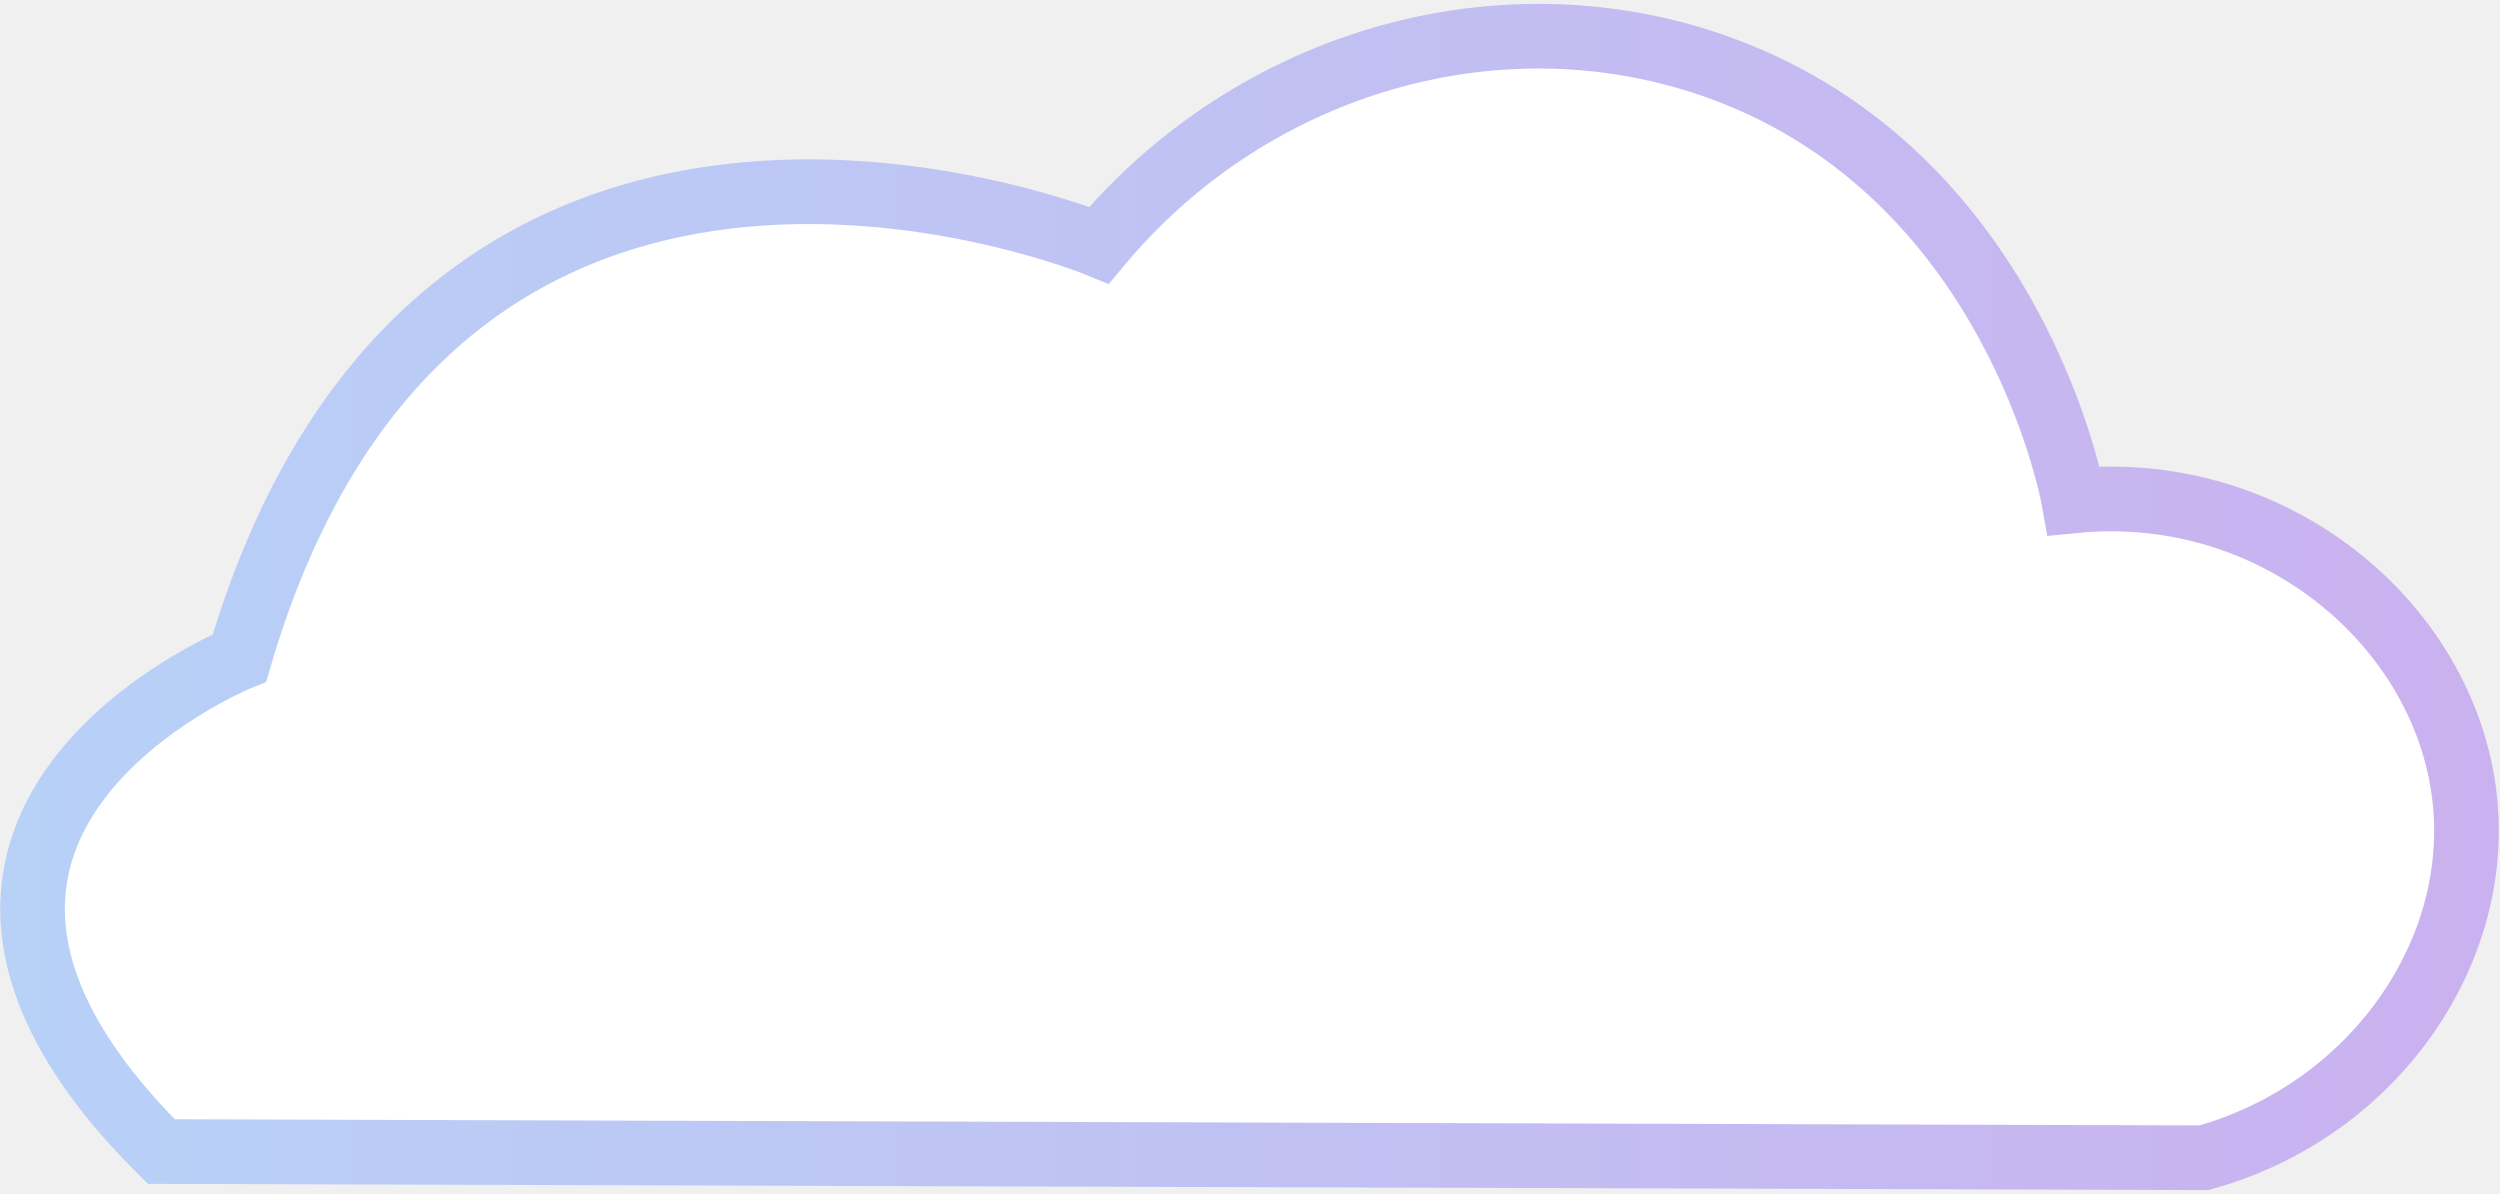
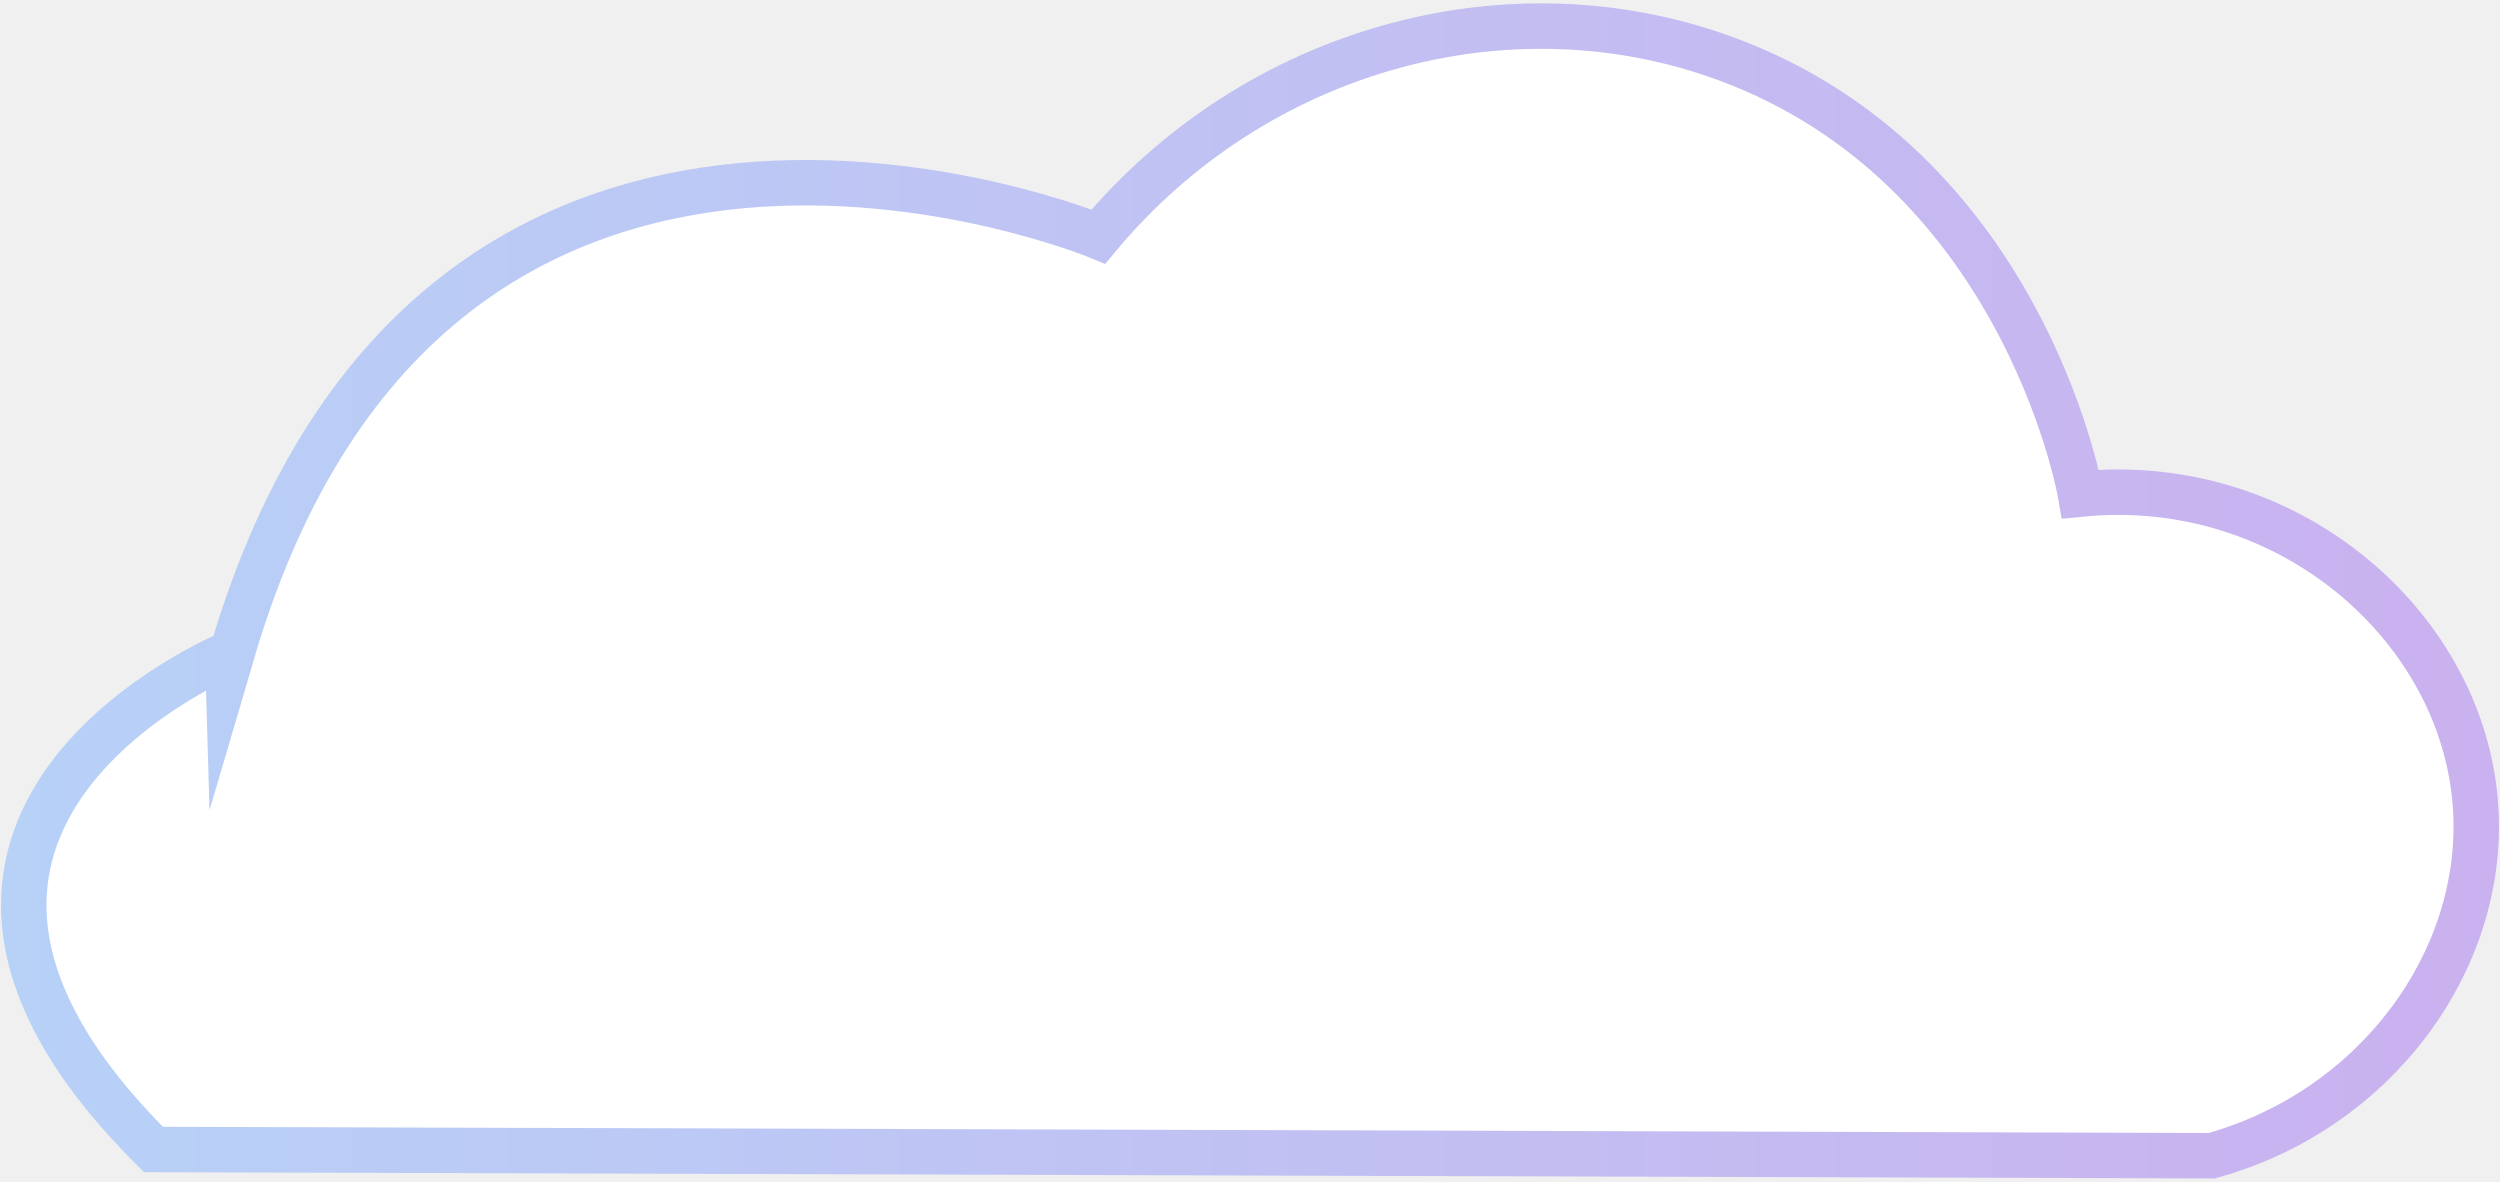
- <svg xmlns="http://www.w3.org/2000/svg" xmlns:xlink="http://www.w3.org/1999/xlink" id="Layer_1" data-name="Layer 1" width="580" height="277" viewBox="0 0 580 277">
+ <svg xmlns="http://www.w3.org/2000/svg" xmlns:xlink="http://www.w3.org/1999/xlink" id="Layer_1" data-name="Layer 1" width="825" height="390" viewBox="0 0 825 390">
  <defs>
    <style>.cls-1,.cls-4,.cls-6{fill:#fff;}.cls-1,.cls-2,.cls-6,.cls-7,.cls-9{stroke-miterlimit:10;stroke-width:15px;}.cls-1,.cls-7{stroke:url(#linear-gradient);}.cls-2,.cls-7,.cls-9{fill:none;}.cls-2{stroke:url(#linear-gradient-2);}.cls-3{isolation:isolate;}.cls-5{clip-path:url(#clip-path);}.cls-6{stroke:url(#linear-gradient-3);}.cls-8{clip-path:url(#clip-path-2);}.cls-9{stroke:url(#linear-gradient-5);}</style>
-     <linearGradient id="linear-gradient" x1="0.05" y1="138.5" x2="579.95" y2="138.5" gradientUnits="userSpaceOnUse">
+     <linearGradient id="linear-gradient" x1="0.34" y1="195" x2="824.66" y2="195" gradientUnits="userSpaceOnUse">
      <stop offset="0" stop-color="#b7d1f7" />
      <stop offset="1" stop-color="#cab1ef" />
    </linearGradient>
-     <linearGradient id="linear-gradient-2" x1="597.05" y1="139.5" x2="1176.95" y2="139.5" xlink:href="#linear-gradient" />
+     <linearGradient id="linear-gradient-2" x1="0.65" y1="636.43" x2="824.97" y2="636.43" xlink:href="#linear-gradient" />
    <clipPath id="clip-path">
-       <path class="cls-1" d="M37.43,267.16l474.09,1.44c37.9-10.55,62.8-44.9,60.82-79.73-2.36-41.77-43-77.45-91-72.68-.53-3-14.39-75.41-81.48-100.2C349.55-2.58,291.15,13.63,255.08,56.88c0,0-152.79-63.21-199.51,95.76C55.57,152.64-39.11,191.16,37.43,267.16Z" />
+       <path class="cls-1" d="M50.64,379.33l679.22,2.06c54.3-15.11,90-64.33,87.14-114.23-3.39-59.83-61.6-111-130.44-104.12-.74-4.31-20.6-108-116.72-143.55-72-26.61-155.69-3.39-207.37,58.58,0,0-218.89-90.57-285.83,137.2C76.64,215.26-59,270.45,50.64,379.33Z" />
    </clipPath>
-     <linearGradient id="linear-gradient-3" x1="-153.1" y1="140.66" x2="766.51" y2="140.66" gradientTransform="translate(2.44 -5.19) rotate(0.97)" xlink:href="#linear-gradient" />
+     <linearGradient id="linear-gradient-3" x1="-219.02" y1="198.09" x2="1091.88" y2="198.09" gradientTransform="translate(3.43 -7.39) rotate(0.97)" xlink:href="#linear-gradient" />
    <clipPath id="clip-path-2">
-       <path class="cls-2" d="M634.43,268.16l474.09,1.44c37.9-10.55,62.8-44.9,60.82-79.73-2.36-41.77-43-77.45-91-72.68-.53-3-14.39-75.41-81.48-100.2C946.55-1.58,888.15,14.63,852.08,57.88c0,0-152.79-63.21-199.51,95.76C652.57,153.64,557.89,192.16,634.43,268.16Z" />
+       <path class="cls-2" d="M51,820.76l679.22,2.06c54.3-15.11,90-64.33,87.14-114.22-3.39-59.84-61.6-111-130.44-104.13-.75-4.31-20.61-108-116.72-143.55-72-26.61-155.69-3.39-207.38,58.58,0,0-218.89-90.56-285.82,137.2C76.94,656.69-58.71,711.88,51,820.76Z" />
    </clipPath>
-     <linearGradient id="linear-gradient-5" x1="443.9" y1="141.66" x2="1363.51" y2="141.66" gradientTransform="translate(2.54 -15.34) rotate(0.97)" xlink:href="#linear-gradient" />
+     <linearGradient id="linear-gradient-5" x1="-218.71" y1="639.52" x2="1092.19" y2="639.52" gradientTransform="translate(10.93 -7.33) rotate(0.97)" xlink:href="#linear-gradient" />
  </defs>
  <g class="cls-3">
-     <path class="cls-4" d="M37.43,267.16l474.09,1.44c37.9-10.55,62.8-44.9,60.82-79.73-2.36-41.77-43-77.45-91-72.68-.53-3-14.39-75.41-81.48-100.2C349.55-2.58,291.15,13.63,255.08,56.88c0,0-152.79-63.21-199.51,95.76C55.57,152.64-39.11,191.16,37.43,267.16Z" />
+     <path class="cls-4" d="M50.64,379.33l679.22,2.06c54.3-15.11,90-64.33,87.14-114.23-3.39-59.83-61.6-111-130.44-104.12-.74-4.31-20.6-108-116.72-143.55-72-26.61-155.69-3.39-207.37,58.58,0,0-218.89-90.57-285.83,137.2C76.64,215.26-59,270.45,50.64,379.33Z" />
    <g class="cls-5">
      <g id="Mask_Group_3" data-name="Mask Group 3">
-         <rect id="Image_9" data-name="Image 9" class="cls-6" x="-142.28" y="-51.09" width="897.97" height="383.49" transform="translate(-2.35 5.23) rotate(-0.97)" />
+         <rect id="Image_9" data-name="Image 9" class="cls-6" x="-206.82" y="-76.62" width="1286.5" height="549.41" transform="translate(-3.3 7.45) rotate(-0.97)" />
      </g>
    </g>
-     <path class="cls-7" d="M37.43,267.16l474.09,1.44c37.9-10.55,62.8-44.9,60.82-79.73-2.36-41.77-43-77.45-91-72.68-.53-3-14.39-75.41-81.48-100.2C349.55-2.58,291.15,13.63,255.08,56.88c0,0-152.79-63.21-199.51,95.76C55.57,152.64-39.11,191.16,37.43,267.16Z" />
+     <path class="cls-7" d="M50.64,379.33l679.22,2.06c54.3-15.11,90-64.33,87.14-114.23-3.39-59.83-61.6-111-130.44-104.12-.74-4.31-20.6-108-116.72-143.55-72-26.61-155.69-3.39-207.37,58.58,0,0-218.89-90.57-285.83,137.2C76.64,215.26-59,270.45,50.64,379.33Z" />
  </g>
  <g class="cls-3">
    <g class="cls-8">
      <g id="Mask_Group_3-2" data-name="Mask Group 3">
-         <rect id="Image_9-2" data-name="Image 9" class="cls-9" x="454.72" y="-50.09" width="897.97" height="383.49" transform="translate(-2.28 15.38) rotate(-0.97)" />
+         <rect id="Image_9-2" data-name="Image 9" class="cls-9" x="-206.51" y="364.81" width="1286.5" height="549.41" transform="translate(-10.81 7.52) rotate(-0.97)" />
      </g>
    </g>
-     <path class="cls-2" d="M634.43,268.16l474.09,1.44c37.9-10.55,62.8-44.9,60.82-79.73-2.36-41.77-43-77.45-91-72.68-.53-3-14.39-75.41-81.48-100.2C946.55-1.58,888.15,14.63,852.08,57.88c0,0-152.79-63.21-199.51,95.76C652.57,153.64,557.89,192.16,634.43,268.16Z" />
+     <path class="cls-2" d="M51,820.76l679.22,2.06c54.3-15.11,90-64.33,87.14-114.22-3.39-59.84-61.6-111-130.44-104.13-.75-4.31-20.61-108-116.72-143.55-72-26.61-155.69-3.39-207.38,58.58,0,0-218.89-90.56-285.82,137.2C76.94,656.69-58.71,711.88,51,820.76Z" />
  </g>
</svg>
